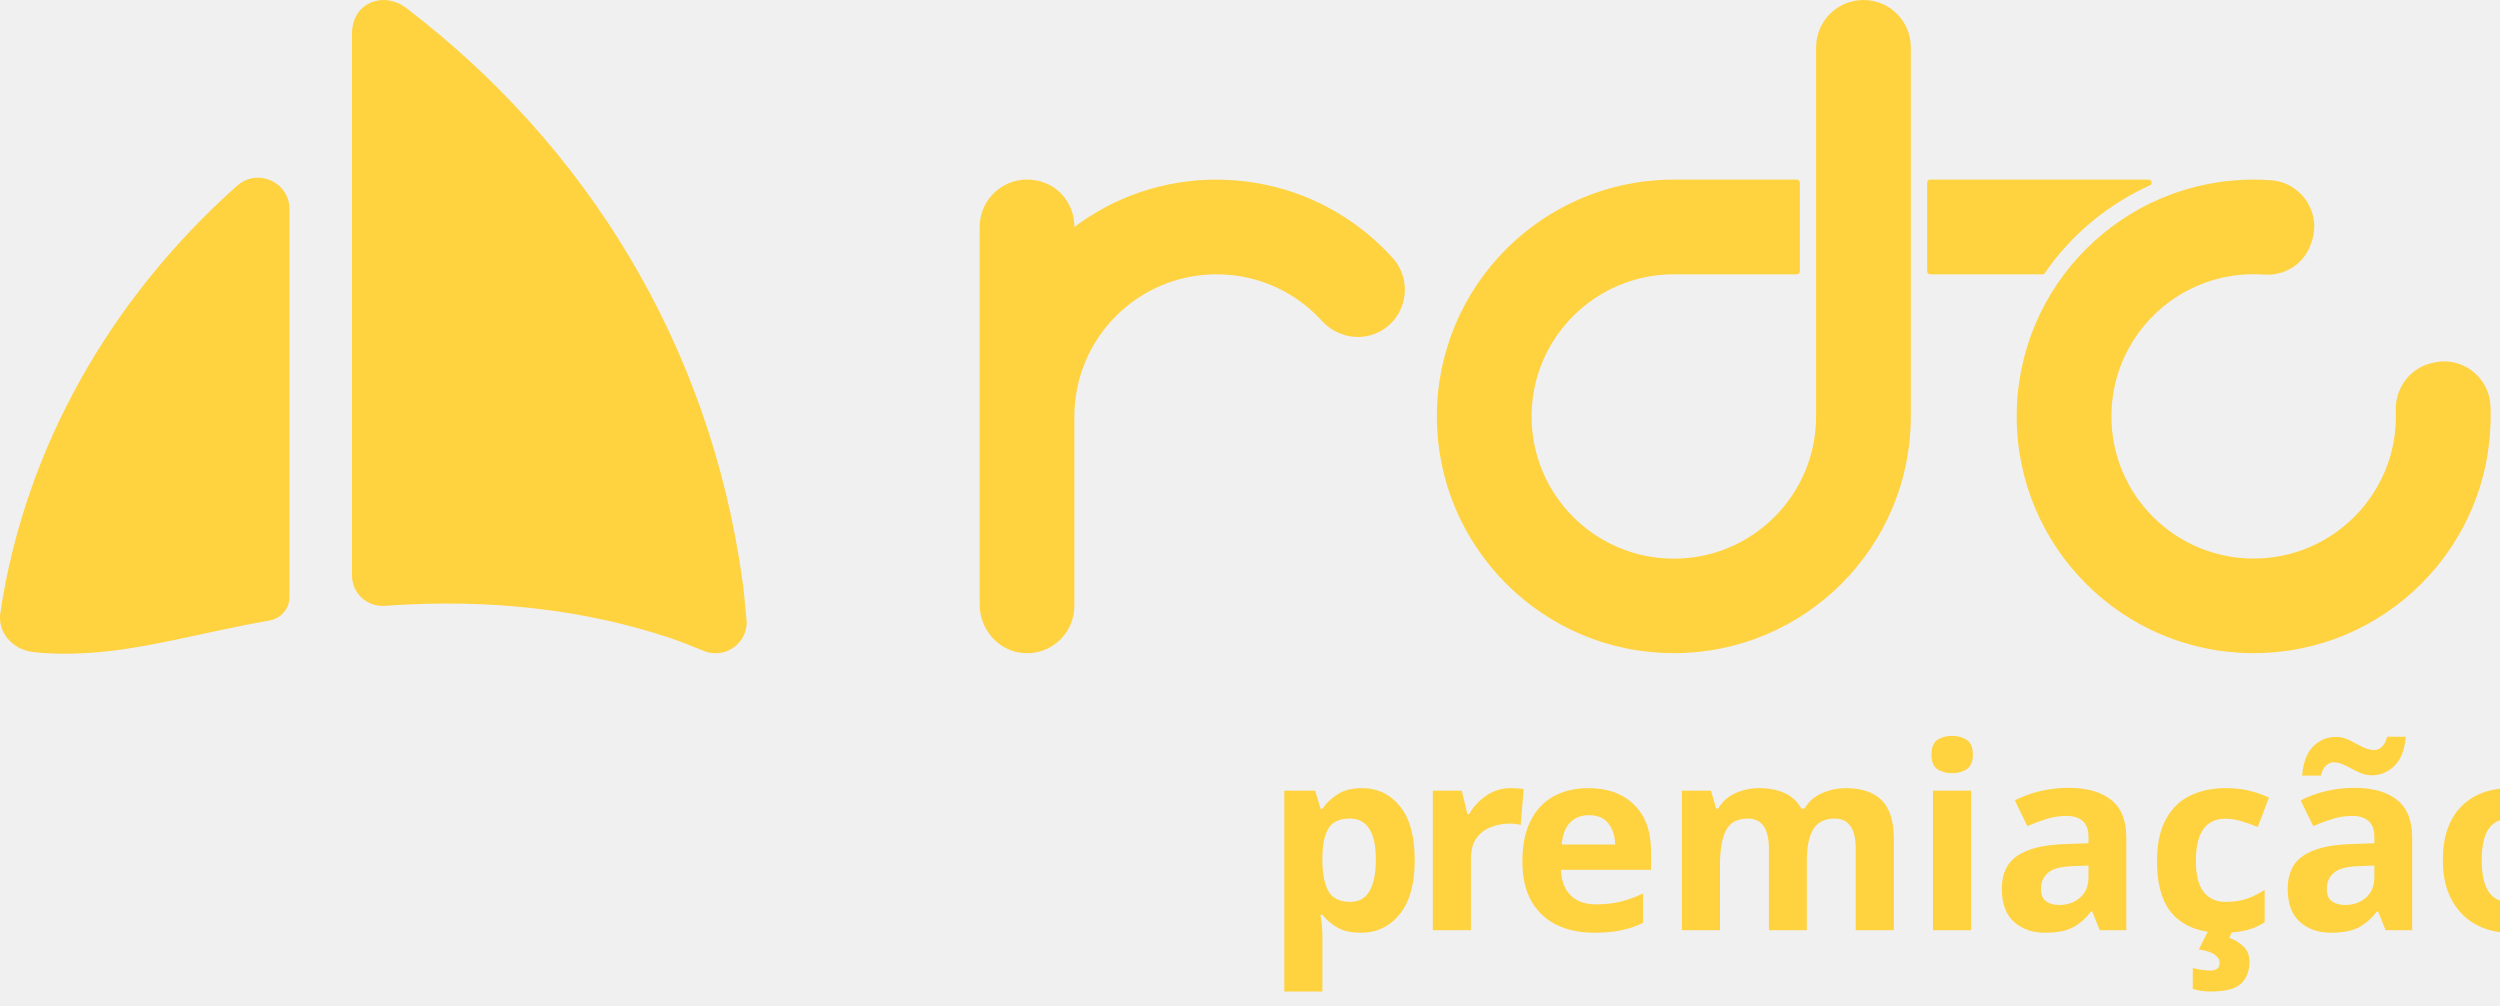
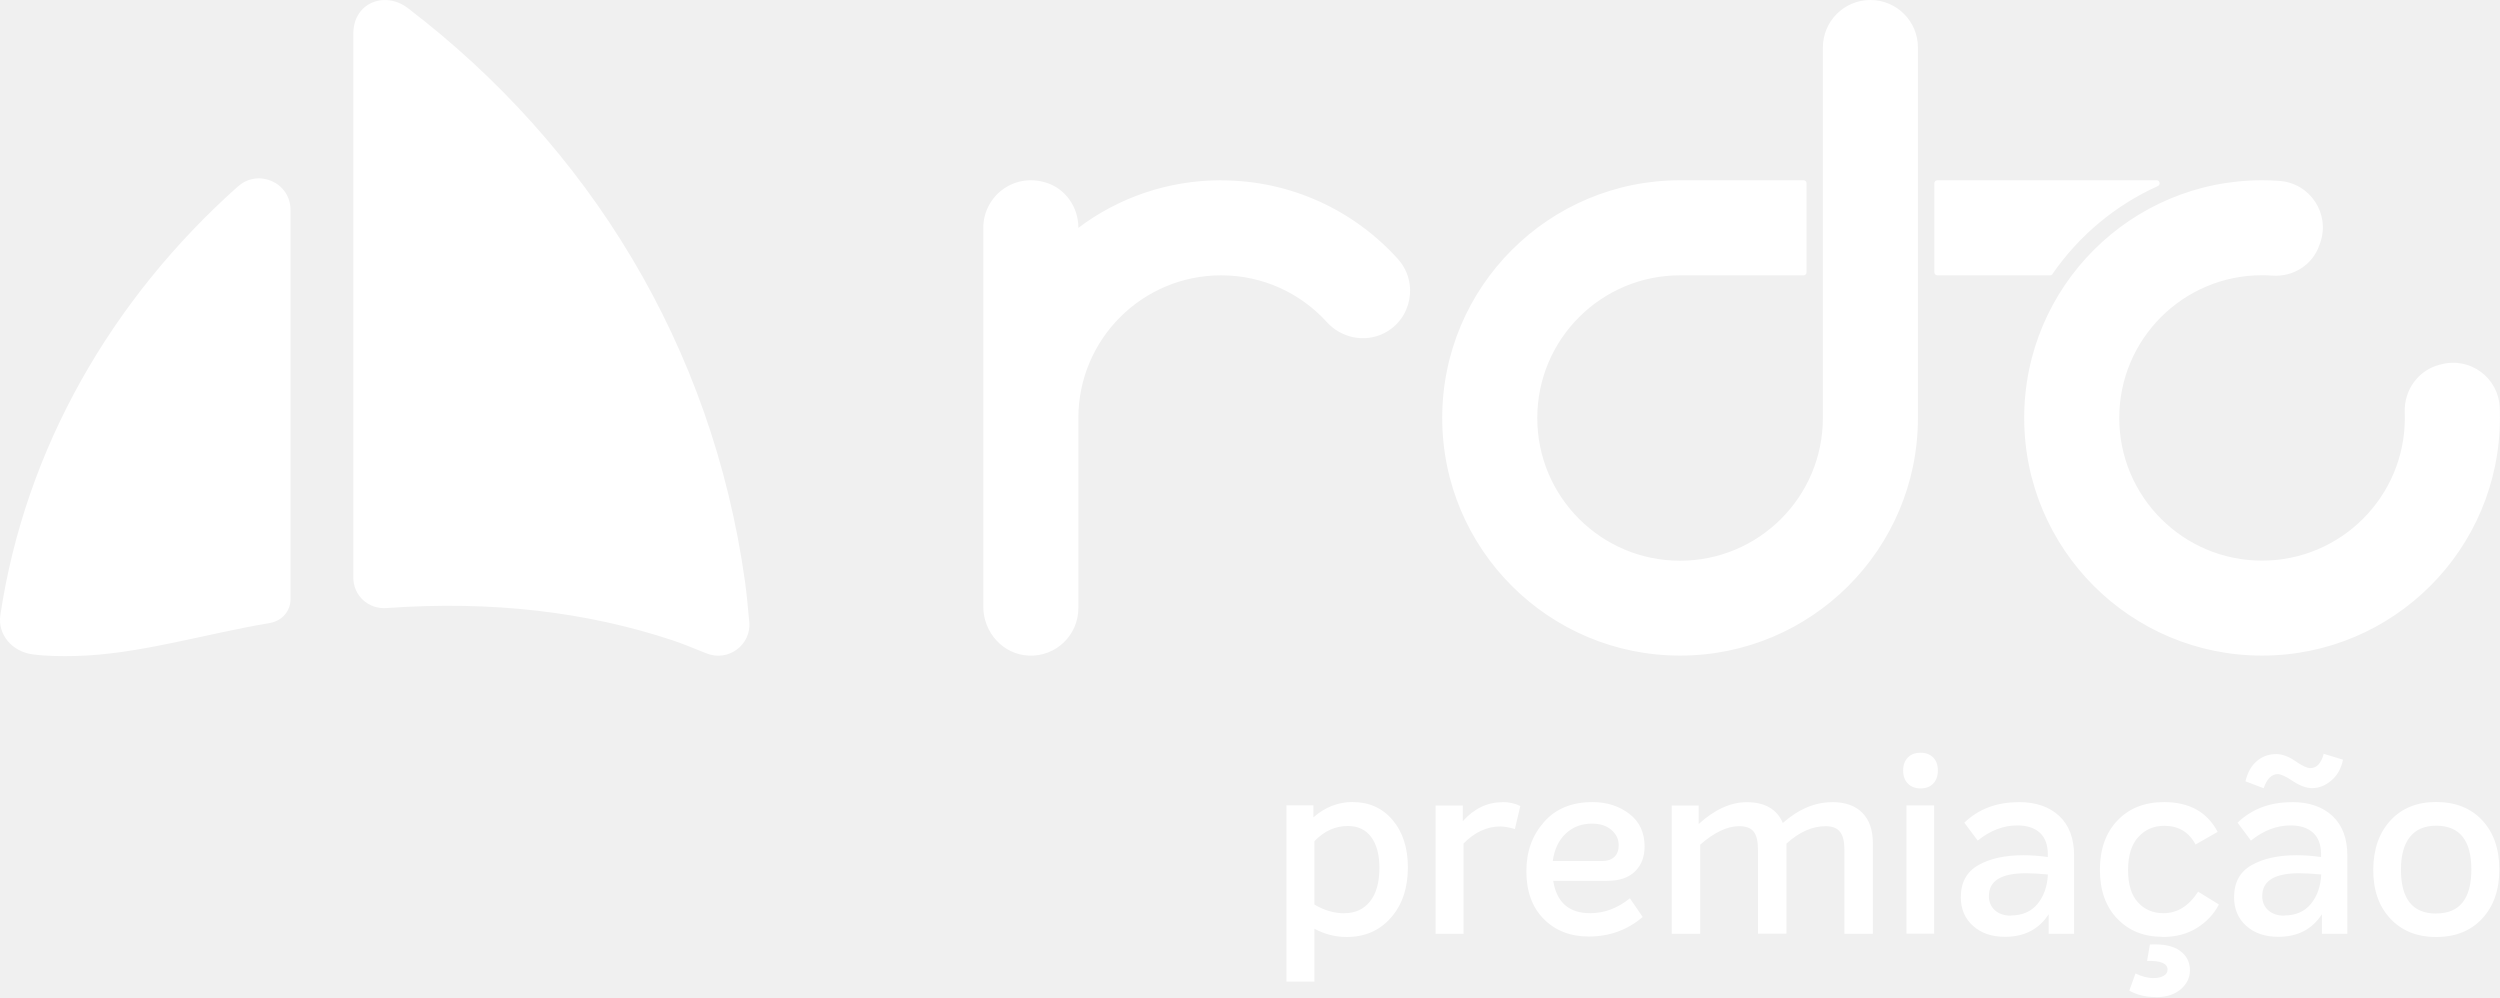
- <svg xmlns="http://www.w3.org/2000/svg" id="Camada_3" data-name="Camada 3" viewBox="0 0 264.48 106.42">
+ <svg xmlns="http://www.w3.org/2000/svg" id="Camada_3" data-name="Camada 3" viewBox="0 0 263.5 105.09">
  <defs>
    <style>
      .cls-1 {
-         letter-spacing: -.02em;
-       }
- 
-       .cls-2 {
-         letter-spacing: 0em;
-       }
- 
-       .cls-3 {
-         font-family: Intelo-SemiBold, Intelo;
-         font-size: 27.05px;
-         font-weight: 600;
-       }
- 
-       .cls-3, .cls-4 {
-         fill: #ffd23f;
+         fill: #fff;
      }
    </style>
  </defs>
  <g id="Camada_1" data-name="Camada 1">
-     <g>
-       <path class="cls-4" d="M25.09,19.64C11.77,31.51,2.68,47.24.04,64.81c-.32,2.11,1.28,3.88,3.4,4.16,1.41.19,3.07.21,4.54.17,6.52-.15,13.38-2.27,20.47-3.48,1.3-.22,2.17-1.28,2.17-2.49V22.12c0-2.87-3.39-4.38-5.53-2.47M128.71,19c-5.64,0-10.84,1.85-15.03,5,0,0,0,0,0,0,0,0-.02,0-.02-.01,0-2.16-1.36-4.12-3.43-4.75-3.44-1.05-6.59,1.49-6.59,4.77v39.94c0,2.7,2.07,5.02,4.77,5.15,2.88.14,5.25-2.16,5.25-5v-20.04c0-8.31,6.74-15.04,15.05-15.04,4.42,0,8.39,1.9,11.14,4.93,1.51,1.67,3.97,2.19,5.99,1.19,2.98-1.48,3.71-5.38,1.5-7.84-4.59-5.09-11.23-8.29-18.63-8.29M216.33,28.88c2.77-4.02,6.61-7.24,11.11-9.27.31-.14.21-.61-.13-.61h-23.11c-.18,0-.32.14-.32.32v9.38c0,.18.14.32.32.32h11.88c.1,0,.2-.05.26-.14M197.14,0h0c-2.77,0-5.01,2.24-5.01,5.01v39.05c0,8.3-6.74,15.04-15.05,15.04s-15.05-6.73-15.05-15.04,6.74-15.04,15.05-15.04c0,0,0,0,0,0h13.01c.18,0,.32-.14.32-.32v-9.38c0-.18-.14-.32-.32-.32h-13.01c-13.84,0-25.07,11.22-25.07,25.05s11.22,25.05,25.07,25.05,25.07-11.22,25.07-25.05V5.01c0-2.77-2.24-5.01-5.01-5.01M263.47,42.93c-.14-3.13-3.13-5.33-6.16-4.53l-.21.05c-2.25.6-3.73,2.69-3.64,5.02,0,.19.01.39.01.58,0,8.3-6.74,15.04-15.05,15.04s-15.05-6.73-15.05-15.04,6.74-15.04,15.05-15.04c.36,0,.73.01,1.08.04,2.2.16,4.25-1.13,4.96-3.21l.1-.28c1.05-3.05-1.08-6.26-4.3-6.49-.61-.05-1.22-.07-1.84-.07-13.84,0-25.07,11.22-25.07,25.05s11.22,25.05,25.07,25.05,25.07-11.22,25.07-25.05c0-.38,0-.75-.02-1.13M78.98,65.53c.22,2.46-2.25,4.27-4.53,3.33-1.39-.57-2.74-1.1-3.59-1.38-9.01-2.98-19-4.19-30.12-3.39-1.93.14-3.5-1.33-3.5-3.21V3.55c0-3.3,3.36-4.52,5.74-2.7,19.06,14.55,32.08,35.59,35.54,60.43.15,1.06.31,2.66.45,4.25" />
-       <text class="cls-3" transform="translate(133.76 98.41)">
-         <tspan x="0" y="0">p</tspan>
-         <tspan class="cls-1" x="15.71" y="0">r</tspan>
-         <tspan class="cls-2" x="26.08" y="0">emiação</tspan>
-       </text>
-     </g>
+     <path class="cls-1" d="M25.09,19.64C11.77,31.51,2.68,47.24.04,64.81c-.32,2.11,1.28,3.88,3.4,4.16,1.41.19,3.07.21,4.54.17,6.52-.15,13.38-2.27,20.47-3.48,1.3-.22,2.17-1.28,2.17-2.49V22.12c0-2.87-3.39-4.38-5.53-2.47M128.71,19c-5.64,0-10.84,1.85-15.03,5,0,0,0,0,0,0,0,0-.02,0-.02-.01,0-2.16-1.36-4.12-3.43-4.75-3.44-1.05-6.59,1.49-6.59,4.77v39.94c0,2.7,2.07,5.02,4.77,5.15,2.88.14,5.25-2.16,5.25-5v-20.04c0-8.31,6.74-15.04,15.05-15.04,4.42,0,8.39,1.9,11.14,4.93,1.51,1.67,3.97,2.19,5.99,1.19,2.98-1.48,3.71-5.38,1.5-7.84-4.59-5.09-11.23-8.29-18.63-8.29M216.33,28.88c2.77-4.02,6.61-7.24,11.11-9.27.31-.14.21-.61-.13-.61h-23.11c-.18,0-.32.14-.32.32v9.38c0,.18.14.32.32.32h11.88c.1,0,.2-.05.26-.14M197.14,0h0c-2.77,0-5.01,2.24-5.01,5.01v39.05c0,8.3-6.74,15.04-15.05,15.04s-15.05-6.73-15.05-15.04,6.74-15.04,15.05-15.04c0,0,0,0,0,0h13.01c.18,0,.32-.14.32-.32v-9.38c0-.18-.14-.32-.32-.32h-13.01c-13.84,0-25.07,11.22-25.07,25.05s11.22,25.05,25.07,25.05,25.07-11.22,25.07-25.05V5.01c0-2.77-2.24-5.01-5.01-5.01M263.47,42.93c-.14-3.13-3.13-5.33-6.16-4.53l-.21.05c-2.25.6-3.73,2.69-3.64,5.02,0,.19.01.39.01.58,0,8.3-6.74,15.04-15.05,15.04s-15.05-6.73-15.05-15.04,6.74-15.04,15.05-15.04c.36,0,.73.01,1.08.04,2.2.16,4.25-1.13,4.96-3.21l.1-.28c1.05-3.05-1.08-6.26-4.3-6.49-.61-.05-1.22-.07-1.84-.07-13.84,0-25.07,11.22-25.07,25.05s11.22,25.05,25.07,25.05,25.07-11.22,25.07-25.05c0-.38,0-.75-.02-1.13M78.98,65.53c.22,2.46-2.25,4.27-4.53,3.33-1.39-.57-2.74-1.1-3.59-1.38-9.01-2.98-19-4.19-30.12-3.39-1.93.14-3.5-1.33-3.5-3.21V3.55c0-3.3,3.36-4.52,5.74-2.7,19.06,14.55,32.08,35.59,35.54,60.43.15,1.06.31,2.66.45,4.25M142.6,84.54c1.71,0,3.11.63,4.18,1.89,1.07,1.26,1.61,2.93,1.61,5,0,2.18-.6,3.95-1.79,5.3-1.19,1.35-2.74,2.03-4.65,2.03-1.19,0-2.33-.29-3.41-.87v5.57h-2.95v-18.58h2.84v1.27c1.23-1.08,2.61-1.62,4.17-1.62ZM141.71,96.25c1.14,0,2.03-.42,2.69-1.24s.99-2.01.99-3.54c0-1.39-.29-2.47-.87-3.25s-1.4-1.16-2.46-1.16c-1.32,0-2.49.53-3.52,1.6v6.68c1.03.61,2.08.92,3.16.92ZM158.37,84.54c.67,0,1.29.13,1.87.41l-.57,2.43c-.63-.18-1.15-.27-1.54-.27-1.39,0-2.68.59-3.87,1.79v9.52h-2.95v-13.52h2.87v1.65c1.19-1.33,2.59-2,4.19-2ZM167.62,96.25c1.48,0,2.87-.52,4.17-1.57l1.35,1.97c-1.61,1.37-3.5,2.06-5.68,2.06-1.95,0-3.53-.62-4.75-1.85-1.22-1.23-1.83-2.91-1.83-5.02s.62-3.79,1.85-5.19c1.23-1.41,2.94-2.11,5.12-2.11,1.5,0,2.79.41,3.87,1.23s1.62,1.97,1.62,3.45c0,1.08-.33,1.96-1,2.62s-1.64,1-2.92,1h-5.71c.36,2.27,1.66,3.41,3.89,3.41ZM167.78,86.81c-1.08,0-2,.35-2.75,1.05-.75.7-1.2,1.67-1.37,2.89h5.22c.54,0,.96-.14,1.27-.43.31-.29.46-.7.46-1.24,0-.63-.26-1.17-.77-1.61-.51-.44-1.2-.66-2.07-.66ZM193.1,84.54c1.37,0,2.43.37,3.18,1.12.75.75,1.12,1.82,1.12,3.21v9.55h-3v-8.87c0-.85-.15-1.47-.46-1.87s-.81-.6-1.51-.6c-1.41,0-2.79.61-4.14,1.84v9.49h-3v-8.87c0-.87-.15-1.49-.45-1.88s-.81-.58-1.53-.58c-1.26,0-2.63.65-4.11,1.95v9.39h-3v-13.52h2.84v1.95c1.69-1.53,3.38-2.3,5.06-2.3,1.91,0,3.18.73,3.81,2.19,1.66-1.46,3.39-2.19,5.19-2.19ZM203.76,82.59c-.32.34-.77.51-1.33.51s-1-.17-1.34-.51c-.33-.34-.5-.8-.5-1.38s.17-1.03.5-1.37.78-.5,1.34-.5,1,.17,1.33.5c.33.33.49.79.49,1.37s-.16,1.04-.49,1.38ZM200.94,98.41v-13.52h2.92v13.52h-2.92ZM212.77,84.54c1.8,0,3.23.49,4.27,1.46s1.57,2.36,1.57,4.17v8.25h-2.68v-2.06c-1.03,1.59-2.56,2.38-4.6,2.38-1.39,0-2.51-.38-3.37-1.15s-1.29-1.77-1.29-3.02c0-1.55.61-2.68,1.84-3.38,1.23-.7,2.81-1.05,4.76-1.05.78,0,1.63.06,2.57.19v-.3c0-.99-.28-1.74-.84-2.26-.56-.51-1.35-.77-2.38-.77-1.46,0-2.85.53-4.17,1.6l-1.41-1.89c1.5-1.44,3.4-2.16,5.71-2.16ZM211.95,96.49c1.19,0,2.12-.4,2.79-1.2.67-.8,1.04-1.84,1.11-3.12-.94-.09-1.71-.13-2.33-.13-2.6,0-3.89.8-3.89,2.41,0,.61.21,1.11.63,1.49.42.38.99.57,1.69.57ZM227.91,98.74c-1.95,0-3.53-.64-4.75-1.91-1.22-1.27-1.83-2.99-1.83-5.15s.61-3.9,1.84-5.19c1.23-1.3,2.87-1.95,4.92-1.95,2.67,0,4.55,1.05,5.65,3.14l-2.33,1.33c-.7-1.32-1.8-1.97-3.3-1.97-1.1,0-2.01.39-2.73,1.18-.72.78-1.08,1.94-1.08,3.48s.35,2.65,1.04,3.41c.69.76,1.59,1.14,2.69,1.14,1.46,0,2.68-.76,3.65-2.27l2.19,1.35c-.5.99-1.27,1.81-2.29,2.46-1.02.65-2.25.97-3.69.97ZM227.24,105.09c-1.1,0-2.04-.23-2.81-.68l.65-1.81c.65.32,1.28.49,1.89.49.45,0,.81-.08,1.08-.24s.41-.38.41-.65c0-.65-.72-.96-2.16-.92l.3-1.73c1.39-.07,2.44.14,3.15.65.71.5,1.07,1.2,1.07,2.08,0,.77-.33,1.44-.97,1.99-.65.55-1.51.83-2.6.83ZM241.57,84.54c1.8,0,3.23.49,4.27,1.46s1.57,2.36,1.57,4.17v8.25h-2.68v-2.06c-1.03,1.59-2.56,2.38-4.6,2.38-1.39,0-2.51-.38-3.37-1.15s-1.29-1.77-1.29-3.02c0-1.55.61-2.68,1.84-3.38,1.23-.7,2.81-1.05,4.76-1.05.78,0,1.63.06,2.57.19v-.3c0-.99-.28-1.74-.84-2.26-.56-.51-1.35-.77-2.38-.77-1.46,0-2.85.53-4.17,1.6l-1.41-1.89c1.5-1.44,3.4-2.16,5.71-2.16ZM240.08,81.59c-.65,0-1.15.5-1.49,1.49l-1.92-.73c.23-.96.64-1.67,1.22-2.15.58-.48,1.25-.72,2.03-.72.63,0,1.3.25,2.01.74.71.5,1.24.74,1.58.74.67,0,1.14-.5,1.41-1.51l2.03.62c-.18.92-.59,1.65-1.22,2.19-.63.54-1.31.81-2.03.81-.61,0-1.29-.25-2.03-.74-.74-.5-1.27-.74-1.6-.74ZM240.76,96.49c1.19,0,2.12-.4,2.79-1.2.67-.8,1.04-1.84,1.11-3.12-.94-.09-1.71-.13-2.33-.13-2.6,0-3.89.8-3.89,2.41,0,.61.21,1.11.63,1.49.42.38.99.57,1.69.57ZM256.77,98.76c-2.02,0-3.63-.65-4.84-1.95-1.21-1.3-1.8-3.02-1.79-5.17.02-2.16.63-3.89,1.83-5.18s2.8-1.93,4.8-1.93,3.66.64,4.86,1.93,1.8,3.02,1.8,5.18-.6,3.87-1.8,5.17c-1.2,1.3-2.82,1.95-4.86,1.95ZM256.77,96.28c2.47,0,3.71-1.54,3.71-4.63s-1.24-4.62-3.71-4.62c-1.21,0-2.13.39-2.76,1.18-.63.78-.95,1.93-.95,3.45,0,3.08,1.23,4.63,3.71,4.63Z" />
  </g>
</svg>
